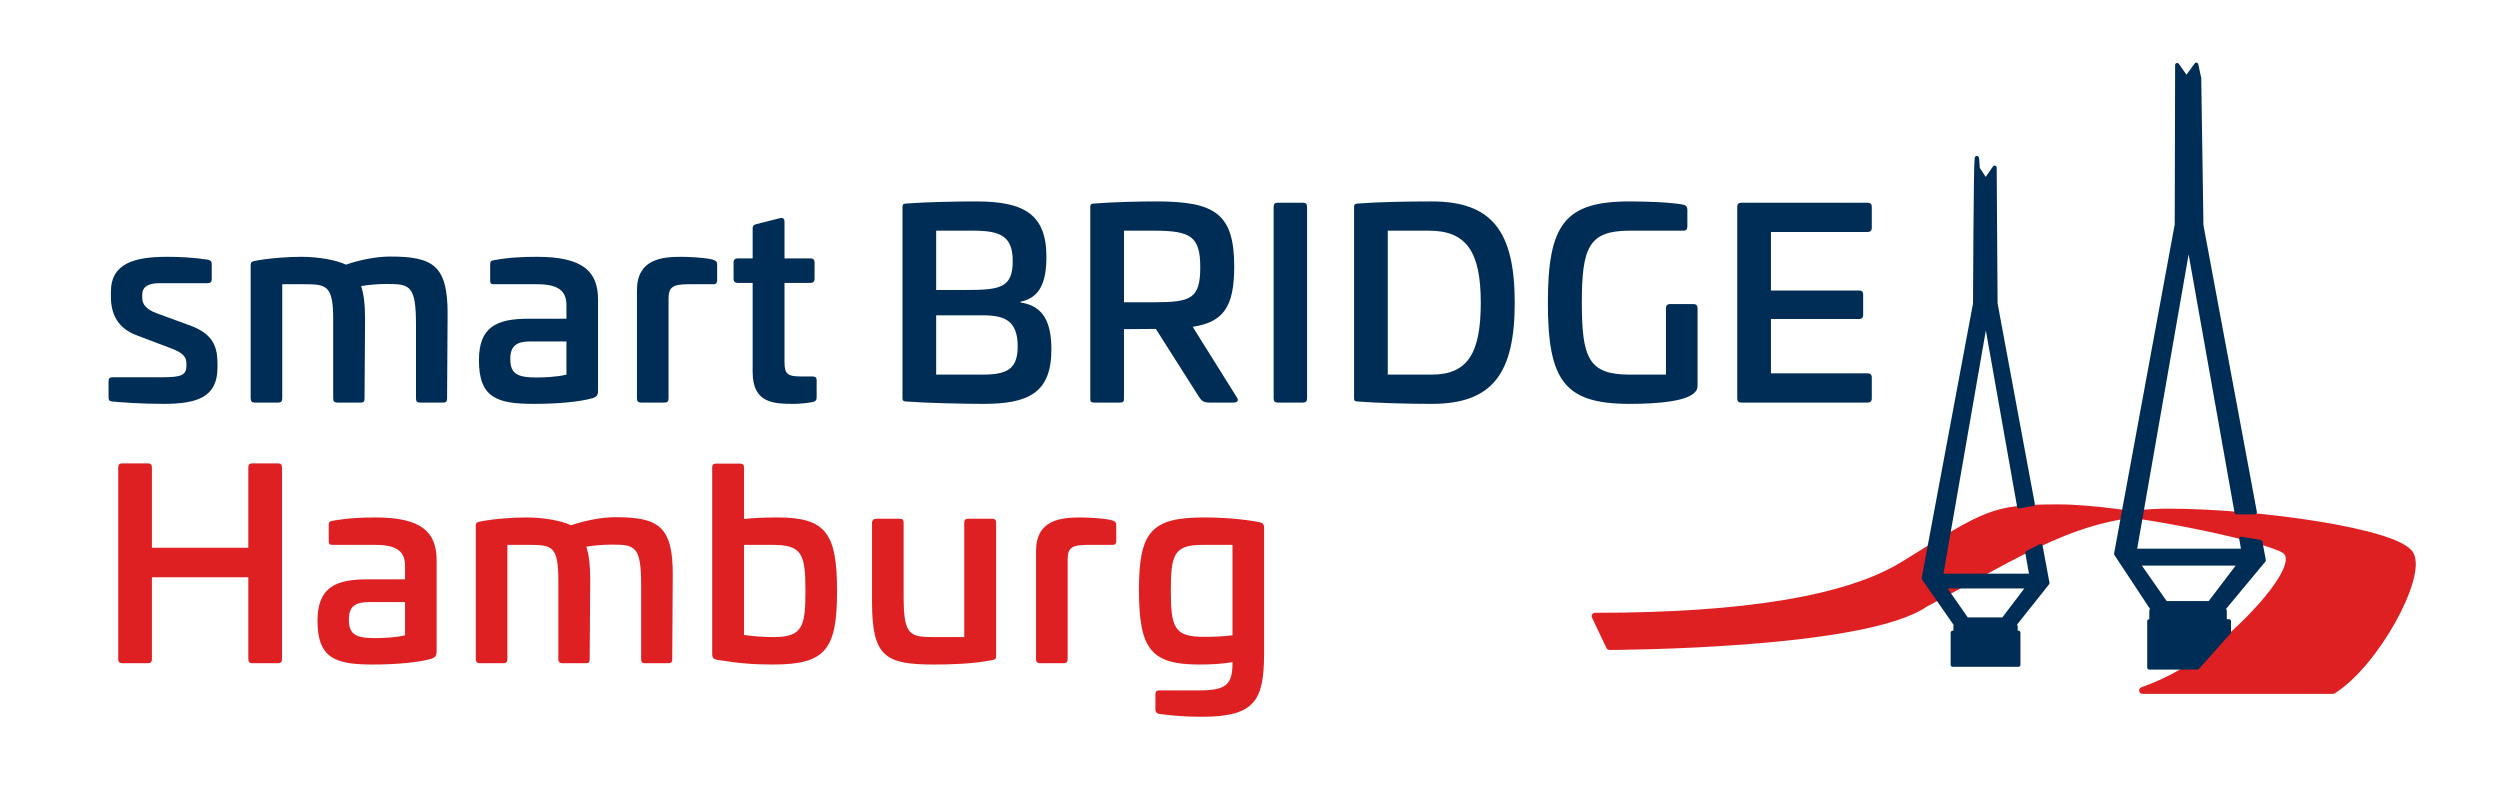
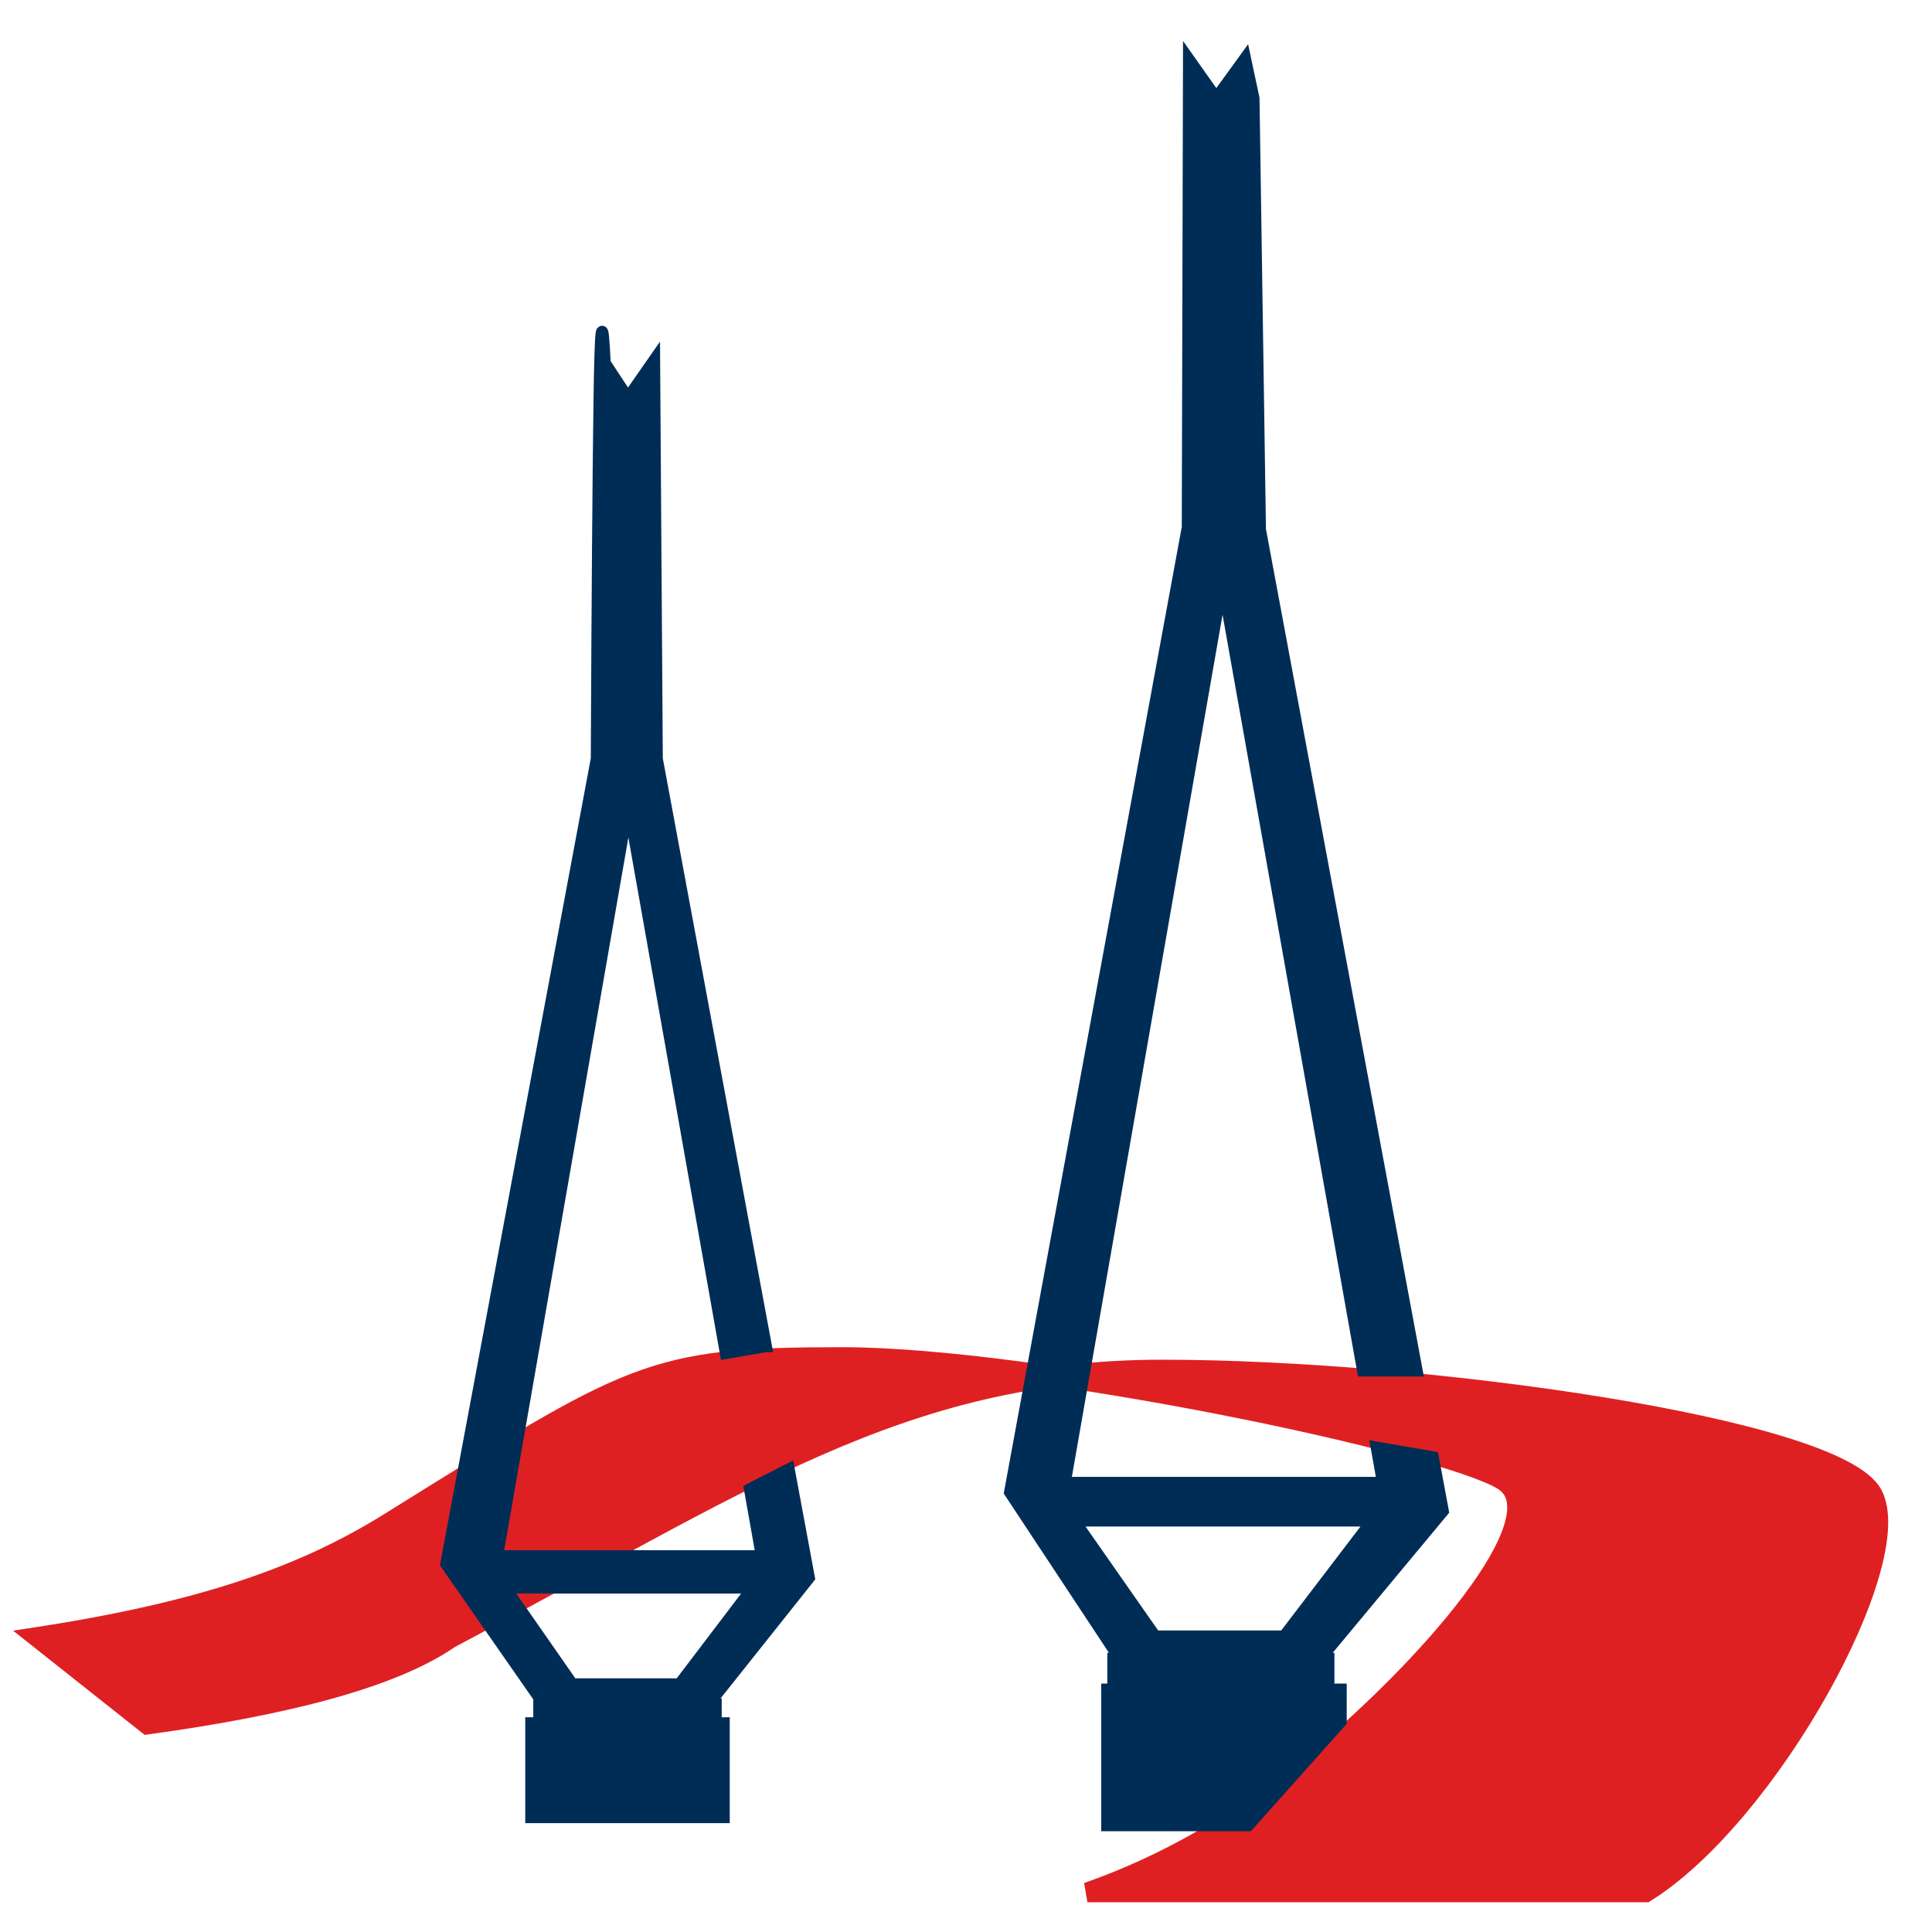
- <svg xmlns="http://www.w3.org/2000/svg" width="739px" height="233px" viewBox="0 0 739 233" version="1.1">
-   <g id="smartBRIDGE_HH_Logo_vektorisiert" stroke="none" stroke-width="1" fill="none" fill-rule="evenodd">
-     <g id="smartBRIDGE_HH_Logo_pos" transform="translate(29, 10)">
-       <g id="Brigde" transform="translate(429, 0)" stroke-linejoin="round">
-         <path d="M231.636,194.098 C244.161,186.247 258.137,160.639 254.53,153.939 C250.924,147.238 209.281,141.362 182.875,141.362 C156.468,141.362 140.001,153.114 110.999,168.489 C92.827,181.023 17.771,181.119 17.771,181.119 C17.771,181.119 16.347,178.127 13.5,172.145 C57.978,172.145 88.432,167.036 104.863,156.82 C129.509,141.495 131.083,140.1 150.53,140.1 C169.977,140.1 211.163,148.811 217.23,152.525 C223.298,156.239 209.006,172.091 198.096,181.023 C190.823,186.977 183.233,191.336 175.326,194.098 C207.231,194.098 226.001,194.098 231.636,194.098 Z" id="Path-33" stroke="#DF2022" stroke-width="2" fill="#DF2022" />
-         <path d="M142.894,138.998 L138.847,139.694 L129.013,84.217 L115.778,160.175 L142.477,160.175 L141.28,153.422 L145.201,151.419 L147.233,162.357 L137.071,175.133 L137.833,175.133 L137.833,177.03 L138.642,177.03 L138.642,186.514 L119.213,186.514 L119.213,177.03 L120.023,177.03 L120.023,175.133 L120.507,175.133 L110.64,160.966 L125.825,79.755 C125.897,63.778 125.987,51.807 126.094,43.842 C126.202,35.877 126.382,34.536 126.634,39.819 L128.965,43.358 L131.62,39.548 L131.89,79.755 L142.894,138.998 Z M116.564,163.356 L123.353,173.104 L134.189,173.104 L141.598,163.356 L116.564,163.356 Z" id="Combined-Shape" stroke="#002D56" stroke-width="1.2" fill="#002D56" />
-         <path d="M200.885,176.87 L191.545,187.327 L177.315,187.327 L177.315,173.636 L177.936,173.636 L177.936,170.524 L178.609,170.524 L167.516,153.73 L185.444,56.407 L185.567,9.21 L188.323,13.113 L191.23,9.102 L192.087,13.113 L192.737,56.624 L208.545,141.458 L203.125,141.458 L188.953,61.754 L173.043,152.782 L205.138,152.782 L204.506,149.228 L210.174,150.204 L211.184,155.624 L198.795,170.524 L199.644,170.524 L199.644,173.636 L200.885,173.636 L200.885,176.87 Z M173.988,156.593 L182.149,168.275 L195.175,168.275 L204.081,156.593 L173.988,156.593 Z" id="Combined-Shape" stroke="#002D56" stroke-width="1.2" fill="#002D56" />
-       </g>
-       <g id="Group-6" transform="translate(0, 47)" fill-rule="nonzero">
-         <path d="M20.386,18.911 C23.707,18.911 27.954,19.066 32.432,19.761 C33.205,19.915 33.591,20.301 33.591,20.996 L33.591,25.552 C33.591,26.324 33.205,26.71 32.355,26.71 L18.147,26.71 C14.903,26.71 13.05,27.714 13.05,30.108 L13.05,31.035 C13.05,32.888 14.054,34.355 17.297,35.591 L27.413,39.297 C34.208,41.846 35.29,45.784 35.29,50.571 L35.29,51.575 C35.29,60.378 29.421,62.386 19.305,62.386 C12.587,62.386 6.795,61.923 4.247,61.691 C3.32,61.614 3.089,61.228 3.089,60.533 L3.089,55.745 C3.089,54.896 3.398,54.51 4.324,54.51 L19.305,54.51 C24.479,54.51 26.1,53.892 26.1,51.189 L26.1,50.417 C26.1,48.564 25.174,47.328 21.699,46.015 L11.506,42.154 C5.483,39.992 3.784,35.359 3.784,30.803 L3.784,29.259 C3.784,20.842 10.734,18.911 20.386,18.911 Z M86.247,18.834 C98.988,18.834 103.39,21.382 103.313,35.977 L103.158,60.842 C103.158,61.614 102.849,62 102.077,62 L95.05,62 C94.278,62 93.969,61.614 93.969,60.842 L93.969,38.911 C93.969,27.483 92.193,26.942 85.475,26.942 C82.772,26.942 79.992,27.174 77.753,27.56 C78.525,29.876 78.911,32.965 78.911,37.212 L78.757,60.842 C78.757,61.691 78.448,62 77.753,62 L70.649,62 C69.876,62 69.49,61.614 69.49,60.842 L69.49,37.367 C69.49,27.405 67.56,27.019 60.996,27.019 L54.432,27.019 L54.432,60.842 C54.432,61.614 54.046,62 53.274,62 L46.247,62 C45.475,62 45.166,61.614 45.089,60.842 L45.089,21.382 C45.089,20.456 45.475,20.301 46.247,20.147 C50.34,19.297 56.286,18.911 59.992,18.911 C65.398,18.911 70.494,19.915 73.274,21.228 C77.444,19.761 82.54,18.834 86.247,18.834 Z M129.714,18.911 C143.305,18.911 147.784,23.236 147.784,31.575 L147.784,58.448 C147.784,59.452 147.629,60.224 146.239,60.687 C142.224,61.846 135.428,62.386 128.865,62.386 C118.054,62.386 112.571,60.687 112.571,49.49 C112.571,39.683 117.745,37.212 127.243,37.212 L138.44,37.212 L138.44,33.197 C138.44,28.873 135.892,27.019 129.714,27.019 L117.05,27.019 C116.123,27.019 115.892,26.788 115.892,25.861 L115.892,21.151 C115.892,20.224 116.201,20.07 116.973,19.915 C121.606,19.066 125.776,18.911 129.714,18.911 Z M138.44,43.931 L127.784,43.931 C123.691,43.931 121.838,45.243 121.838,49.104 C121.838,53.506 123.923,54.587 129.637,54.587 C131.567,54.587 135.815,54.432 138.44,53.737 L138.44,43.931 Z M172.332,18.911 C174.34,18.911 179.668,19.143 181.753,19.761 C182.525,19.992 182.988,20.301 182.988,21.151 L182.988,25.861 C182.988,26.71 182.525,27.097 181.675,27.019 L174.648,27.019 C170.015,27.019 168.625,27.792 168.625,31.189 L168.625,60.842 C168.625,61.614 168.239,62 167.467,62 L160.44,62 C159.668,62 159.282,61.614 159.282,60.842 L159.282,28.795 C159.282,19.606 166.618,18.911 172.332,18.911 Z M194.564,9.259 L201.591,7.483 C202.44,7.251 202.903,7.714 202.903,8.564 L202.903,19.375 L210.548,19.375 C211.32,19.375 211.784,19.761 211.784,20.533 L211.784,25.398 C211.784,26.247 211.32,26.633 210.548,26.633 L202.903,26.633 L202.903,50.185 C202.903,53.583 203.907,54.278 207.691,54.278 L211.089,54.278 C212.015,54.278 212.401,54.587 212.401,55.359 L212.401,60.456 C212.401,61.305 212.015,61.691 211.243,61.846 C209.081,62.232 206.919,62.386 205.76,62.386 C199.737,62.386 193.482,62.232 193.482,52.965 L193.482,26.633 L189.081,26.633 C188.309,26.633 187.845,26.247 187.845,25.398 L187.845,20.533 C187.845,19.761 188.309,19.375 189.081,19.375 L193.482,19.375 L193.482,10.494 C193.482,9.722 193.869,9.413 194.564,9.259 Z" id="smart" fill="#002D56" />
-         <path d="M259.626,2.541 C273.68,2.541 280.321,6.324 280.321,18.911 C280.321,26.71 278.236,31.035 272.676,32.193 L272.676,32.425 C279.781,33.429 281.788,38.834 281.788,46.324 C281.788,59.143 274.993,62.386 261.711,62.386 C256.46,62.386 245.109,62.154 238.931,61.691 C238.005,61.614 237.773,61.459 237.773,60.61 L237.773,4.239 C237.773,3.39 238.005,3.236 238.931,3.158 C245.109,2.695 254.298,2.541 259.626,2.541 Z M258.7,11.189 L247.734,11.189 L247.734,28.718 L256.46,28.718 C266.653,28.718 270.36,28.1 270.36,20.147 C270.36,12.811 266.731,11.189 258.7,11.189 Z M261.557,36.209 L247.734,36.209 L247.734,53.737 L261.402,53.737 C268.584,53.737 271.827,52.193 271.827,45.398 C271.827,37.83 268.043,36.209 261.557,36.209 Z M312.9,2.541 C330.043,2.541 335.835,6.093 335.835,21.768 C335.835,33.815 332.591,38.216 323.557,39.606 L336.607,60.456 C337.225,61.305 336.839,62 335.68,62 L328.499,62 C326.723,62 326.182,61.459 325.41,60.301 L312.669,40.224 L303.248,40.301 L303.248,60.842 C303.248,61.768 303.016,62 302.09,62 L294.445,62 C293.518,62 293.286,61.768 293.286,60.842 L293.286,4.239 C293.286,3.39 293.518,3.236 294.445,3.158 C300.622,2.695 307.572,2.541 312.9,2.541 Z M311.974,11.189 L303.248,11.189 L303.248,32.348 L311.974,32.348 C322.939,32.348 325.796,31.421 325.796,22 C325.796,12.811 322.939,11.189 311.974,11.189 Z M348.646,2.927 L356.213,2.927 C356.985,2.927 357.371,3.313 357.371,4.085 L357.371,60.764 C357.371,61.614 356.985,62 356.213,62 L348.646,62 C347.873,62 347.487,61.614 347.487,60.764 L347.487,4.085 C347.487,3.313 347.873,2.927 348.646,2.927 Z M394.198,2.541 C412.035,2.541 418.754,11.344 418.754,32.502 C418.754,53.583 412.035,62.386 394.198,62.386 C387.093,62.386 378.599,62.154 372.422,61.691 C371.495,61.614 371.263,61.537 371.263,60.687 L371.263,4.239 C371.263,3.39 371.495,3.236 372.422,3.158 C378.599,2.695 387.093,2.541 394.198,2.541 Z M393.425,11.189 L381.225,11.189 L381.225,53.737 L394.198,53.737 C404.854,53.737 408.715,47.405 408.715,32.502 C408.715,17.599 404.622,11.189 393.425,11.189 Z M452.723,2.541 C457.587,2.541 464.537,2.772 468.398,3.467 C469.325,3.622 469.788,4.085 469.788,5.089 L469.788,9.954 C469.788,10.803 469.402,11.189 468.63,11.189 L452.723,11.189 C440.676,11.189 438.591,16.054 438.591,32.502 C438.591,48.95 440.676,53.737 452.723,53.737 L463.456,53.737 L463.456,34.124 C463.456,33.351 463.842,32.888 464.614,32.888 L471.642,32.888 C472.414,32.888 472.8,33.351 472.8,34.124 L472.8,56.595 C472.8,57.598 472.723,57.907 472.491,58.293 C470.792,61.691 460.753,62.386 452.723,62.386 C433.495,62.386 428.553,55.591 428.553,32.502 C428.553,9.336 433.495,2.541 452.723,2.541 Z M485.688,2.927 L523.062,2.927 C523.835,2.927 524.298,3.313 524.298,4.085 L524.298,10.417 C524.298,11.189 523.835,11.575 523.062,11.575 L494.491,11.575 L494.491,28.873 L520.591,28.873 C521.363,28.873 521.75,29.259 521.75,30.031 L521.75,36.131 C521.75,36.904 521.363,37.29 520.591,37.29 L494.491,37.29 L494.491,53.351 L523.062,53.351 C523.835,53.351 524.298,53.737 524.298,54.51 L524.298,60.842 C524.298,61.614 523.835,62 523.062,62 L485.688,62 C484.916,62 484.53,61.614 484.53,60.842 L484.53,4.085 C484.53,3.313 484.916,2.927 485.688,2.927 Z" id="BRIDGE" fill="#002D56" />
-         <path d="M45.56,79.973 L53.205,79.973 C53.977,79.973 54.363,80.359 54.363,81.132 L54.363,137.811 C54.363,138.66 53.977,139.047 53.205,139.047 L45.56,139.047 C44.788,139.047 44.401,138.66 44.401,137.811 L44.401,113.641 L15.907,113.641 L15.907,137.811 C15.907,138.66 15.521,139.047 14.749,139.047 L7.104,139.047 C6.332,139.047 5.946,138.66 5.946,137.811 L5.946,81.132 C5.946,80.359 6.332,79.973 7.104,79.973 L14.749,79.973 C15.521,79.973 15.907,80.359 15.907,81.132 L15.907,104.915 L44.401,104.915 L44.401,81.132 C44.401,80.359 44.788,79.973 45.56,79.973 Z M82,95.958 C95.591,95.958 100.069,100.282 100.069,108.622 L100.069,135.494 C100.069,136.498 99.915,137.27 98.525,137.734 C94.51,138.892 87.714,139.433 81.15,139.433 C70.34,139.433 64.857,137.734 64.857,126.537 C64.857,116.73 70.031,114.259 79.529,114.259 L90.726,114.259 L90.726,110.243 C90.726,105.919 88.178,104.066 82,104.066 L69.336,104.066 C68.409,104.066 68.178,103.834 68.178,102.908 L68.178,98.197 C68.178,97.271 68.486,97.116 69.259,96.962 C73.892,96.112 78.062,95.958 82,95.958 Z M90.726,120.977 L80.069,120.977 C75.977,120.977 74.123,122.29 74.123,126.151 C74.123,130.552 76.208,131.633 81.923,131.633 C83.853,131.633 88.1,131.479 90.726,130.784 L90.726,120.977 Z M152.803,95.881 C165.544,95.881 169.946,98.429 169.869,113.023 L169.714,137.888 C169.714,138.66 169.405,139.047 168.633,139.047 L161.606,139.047 C160.834,139.047 160.525,138.66 160.525,137.888 L160.525,115.958 C160.525,104.529 158.749,103.989 152.031,103.989 C149.328,103.989 146.548,104.22 144.309,104.606 C145.081,106.923 145.467,110.012 145.467,114.259 L145.313,137.888 C145.313,138.738 145.004,139.047 144.309,139.047 L137.204,139.047 C136.432,139.047 136.046,138.66 136.046,137.888 L136.046,114.413 C136.046,104.452 134.116,104.066 127.552,104.066 L120.988,104.066 L120.988,137.888 C120.988,138.66 120.602,139.047 119.83,139.047 L112.803,139.047 C112.031,139.047 111.722,138.66 111.645,137.888 L111.645,98.429 C111.645,97.502 112.031,97.348 112.803,97.193 C116.896,96.344 122.842,95.958 126.548,95.958 C131.954,95.958 137.05,96.962 139.83,98.274 C144,96.807 149.096,95.881 152.803,95.881 Z M182.679,80.05 L189.784,80.05 C190.556,80.05 190.942,80.359 190.942,81.209 L190.942,96.421 C193.49,96.112 196.811,95.958 200.826,95.958 C215.112,95.958 218.432,100.591 218.432,117.734 C218.432,134.954 215.112,139.433 199.513,139.433 C193.953,139.433 189.552,139.124 182.988,138.043 C182.062,137.888 181.521,137.502 181.521,136.421 L181.521,81.209 C181.521,80.359 181.907,80.05 182.679,80.05 Z M199.359,104.066 L190.942,104.066 L190.942,130.707 C193.645,131.093 197.119,131.325 199.591,131.325 C208.239,131.325 209.089,128.236 209.089,117.734 C209.089,106.614 208.008,104.066 199.359,104.066 Z M257.189,96.344 L264.293,96.344 C265.065,96.344 265.451,96.73 265.451,97.502 L265.451,136.884 C265.451,137.888 265.065,137.965 264.293,138.12 C258.579,139.278 251.706,139.433 247.073,139.433 C232.787,139.433 228.772,137.193 228.772,121.054 L228.772,97.502 C228.772,96.73 229.313,96.344 230.085,96.344 L237.035,96.344 C237.807,96.344 238.116,96.73 238.116,97.502 L238.116,119.355 C238.116,130.784 239.892,131.325 247.15,131.325 L256.031,131.325 L256.031,97.502 C256.031,96.73 256.417,96.344 257.189,96.344 Z M290.309,95.958 C292.316,95.958 297.644,96.189 299.729,96.807 C300.502,97.039 300.965,97.348 300.965,98.197 L300.965,102.908 C300.965,103.757 300.502,104.143 299.652,104.066 L292.625,104.066 C287.992,104.066 286.602,104.838 286.602,108.236 L286.602,137.888 C286.602,138.66 286.216,139.047 285.444,139.047 L278.417,139.047 C277.645,139.047 277.258,138.66 277.258,137.888 L277.258,105.842 C277.258,96.653 284.594,95.958 290.309,95.958 Z M326.749,95.958 C333.467,95.958 339.258,96.576 343.197,97.348 C344.123,97.425 344.664,97.966 344.664,98.892 L344.664,136.576 C344.587,150.012 341.961,154.877 326.285,154.877 C322.424,154.877 317.791,154.645 313.621,154.027 C312.926,153.873 312.54,153.487 312.54,152.792 L312.54,148.236 C312.54,147.386 312.926,147.077 313.699,147.077 L325.745,147.077 C333.467,147.077 335.32,145.224 335.32,139.124 L335.32,138.738 C332,139.278 329.065,139.433 325.436,139.433 C311.15,139.433 307.675,134.799 307.675,117.348 C307.675,100.359 311.227,95.958 326.749,95.958 Z M335.32,104.066 L326.44,104.066 C317.946,104.066 317.096,107.077 317.096,117.657 C317.096,128.699 318.255,131.247 326.903,131.247 C329.451,131.247 332.617,131.17 335.32,130.784 L335.32,104.066 Z" id="Hamburg" fill="#DE2022" />
-       </g>
+ <svg xmlns="http://www.w3.org/2000/svg" width="233" height="233" viewBox="0 0 233 233" version="1.1" id="svg2">
+   <defs id="defs21" />
+   <g style="fill:none;stroke:none" transform="matrix(1.195499,0,0,1.195499,-591.3285,-3.821928)" id="smartBRIDGE_HH_Logo_pos">
+     <g transform="translate(429,0)" id="Brigde">
+       <path style="fill:#df2022;stroke:#df2022;stroke-width:2" id="Path-33" d="m 231.636,194.098 c 12.525,-7.851 26.501,-33.459 22.894,-40.159 -3.606,-6.701 -45.249,-12.577 -71.656,-12.577 -26.407,0 -42.873,11.752 -71.876,27.127 -5.962,4.112 -16.939,6.803 -30.488,8.674 l -11.138,-8.825 c 16.55,-2.545 26.794,-6.111 35.49,-11.518 24.646,-15.325 26.22,-16.72 45.667,-16.72 19.447,0 60.633,8.711 66.701,12.425 6.067,3.714 -8.225,19.566 -19.134,28.498 -7.273,5.954 -14.863,10.313 -22.77,13.075 31.905,0 50.675,0 56.309,0 z" />
+       <path style="fill:#002d56;stroke:#002d56;stroke-width:1.2" id="Combined-Shape" d="m 142.894,138.998 -4.047,0.697 -9.833,-55.477 -13.235,75.958 26.699,0 -1.197,-6.753 3.921,-2.003 2.032,10.938 -10.162,12.776 0.762,0 0,1.897 0.81,0 0,9.484 -19.429,0 0,-9.484 0.81,0 0,-1.897 0.484,0 -9.866,-14.167 15.184,-81.211 c 0.072,-15.978 0.162,-27.949 0.27,-35.913 0.108,-7.965 0.288,-9.306 0.54,-4.024 l 2.331,3.539 2.655,-3.81 0.27,40.208 11.004,59.242 z m -26.33,24.358 6.789,9.748 10.837,0 7.409,-9.748 -25.034,0 z" />
+       <path style="fill:#002d56;stroke:#002d56;stroke-width:1.2" id="path13" d="m 200.885,176.87 -9.339,10.458 -14.23,0 0,-13.692 0.62,0 0,-3.112 0.674,0 -11.093,-16.794 17.928,-97.323 0.122,-47.197 2.756,3.903 2.908,-4.011 0.856,4.011 0.65,43.511 15.808,84.834 -5.42,0 -14.171,-79.704 -15.91,91.028 32.095,0 -0.632,-3.554 5.668,0.976 1.01,5.42 -12.389,14.9 0.849,0 0,3.112 1.24,0 0,3.234 z m -26.897,-20.276 8.161,11.682 13.027,0 8.906,-11.682 -30.093,0 z" />
    </g>
+     <g transform="translate(0,47)" id="Group-6" />
  </g>
</svg>
